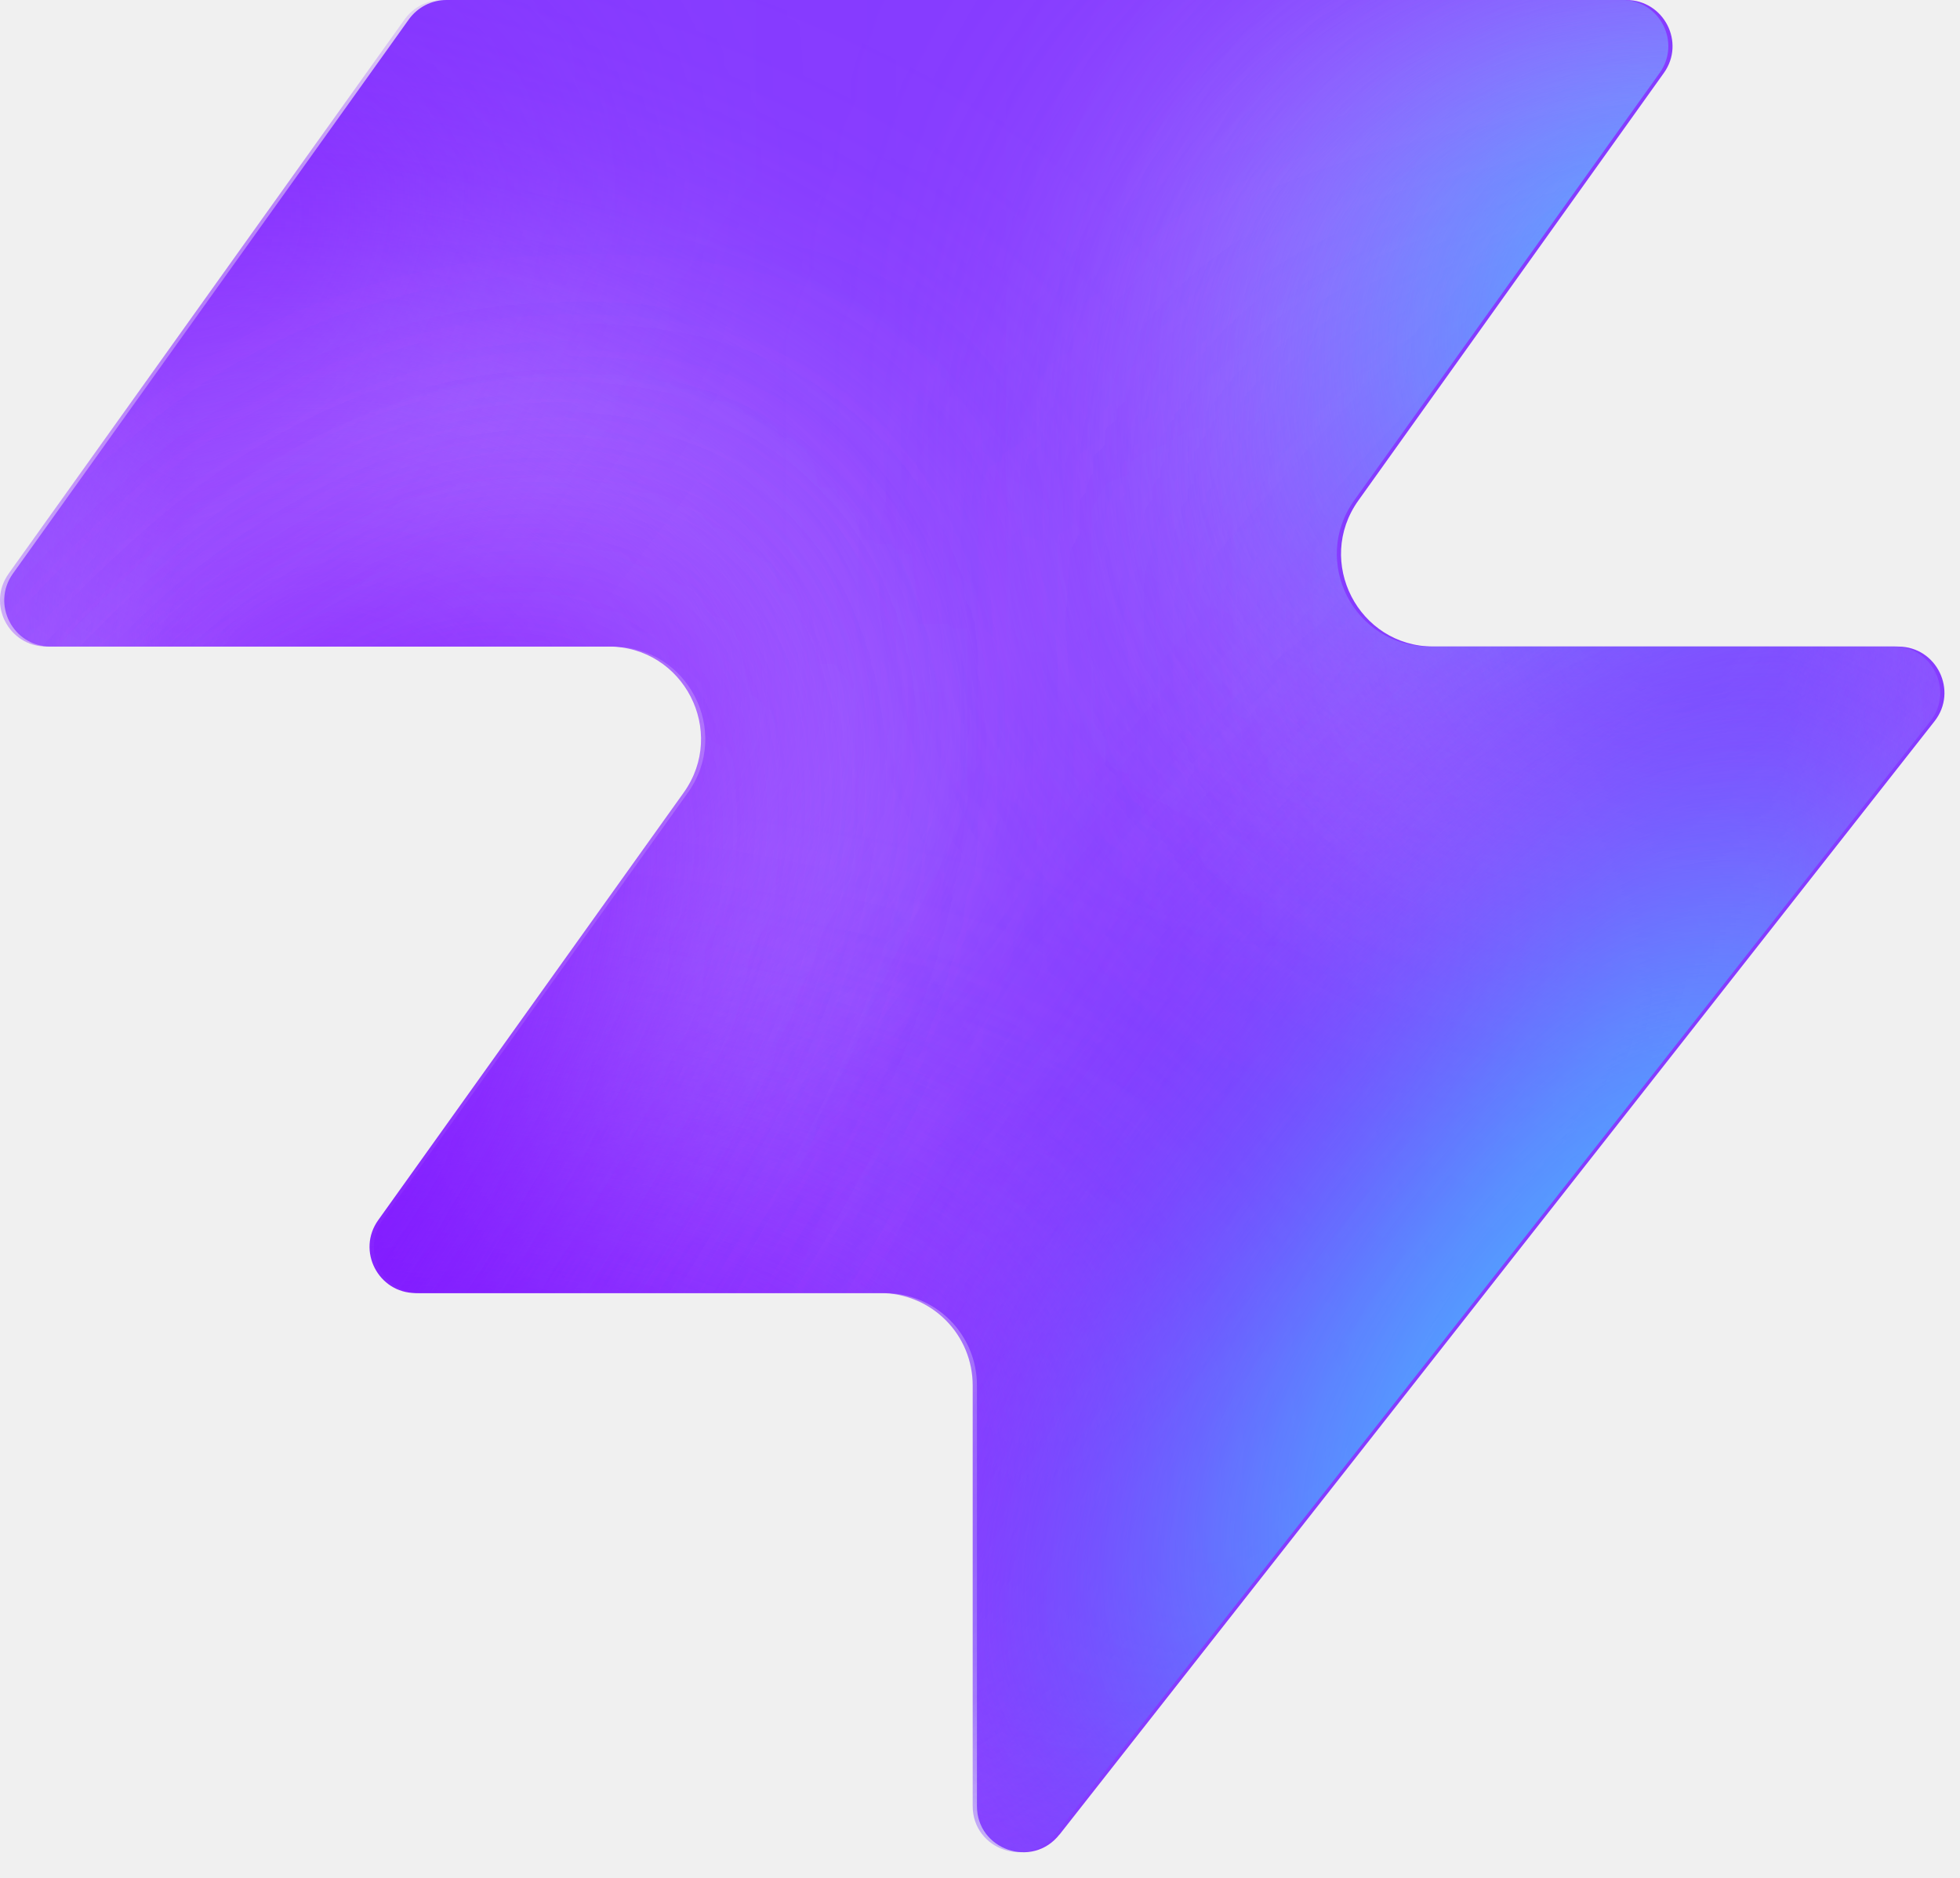
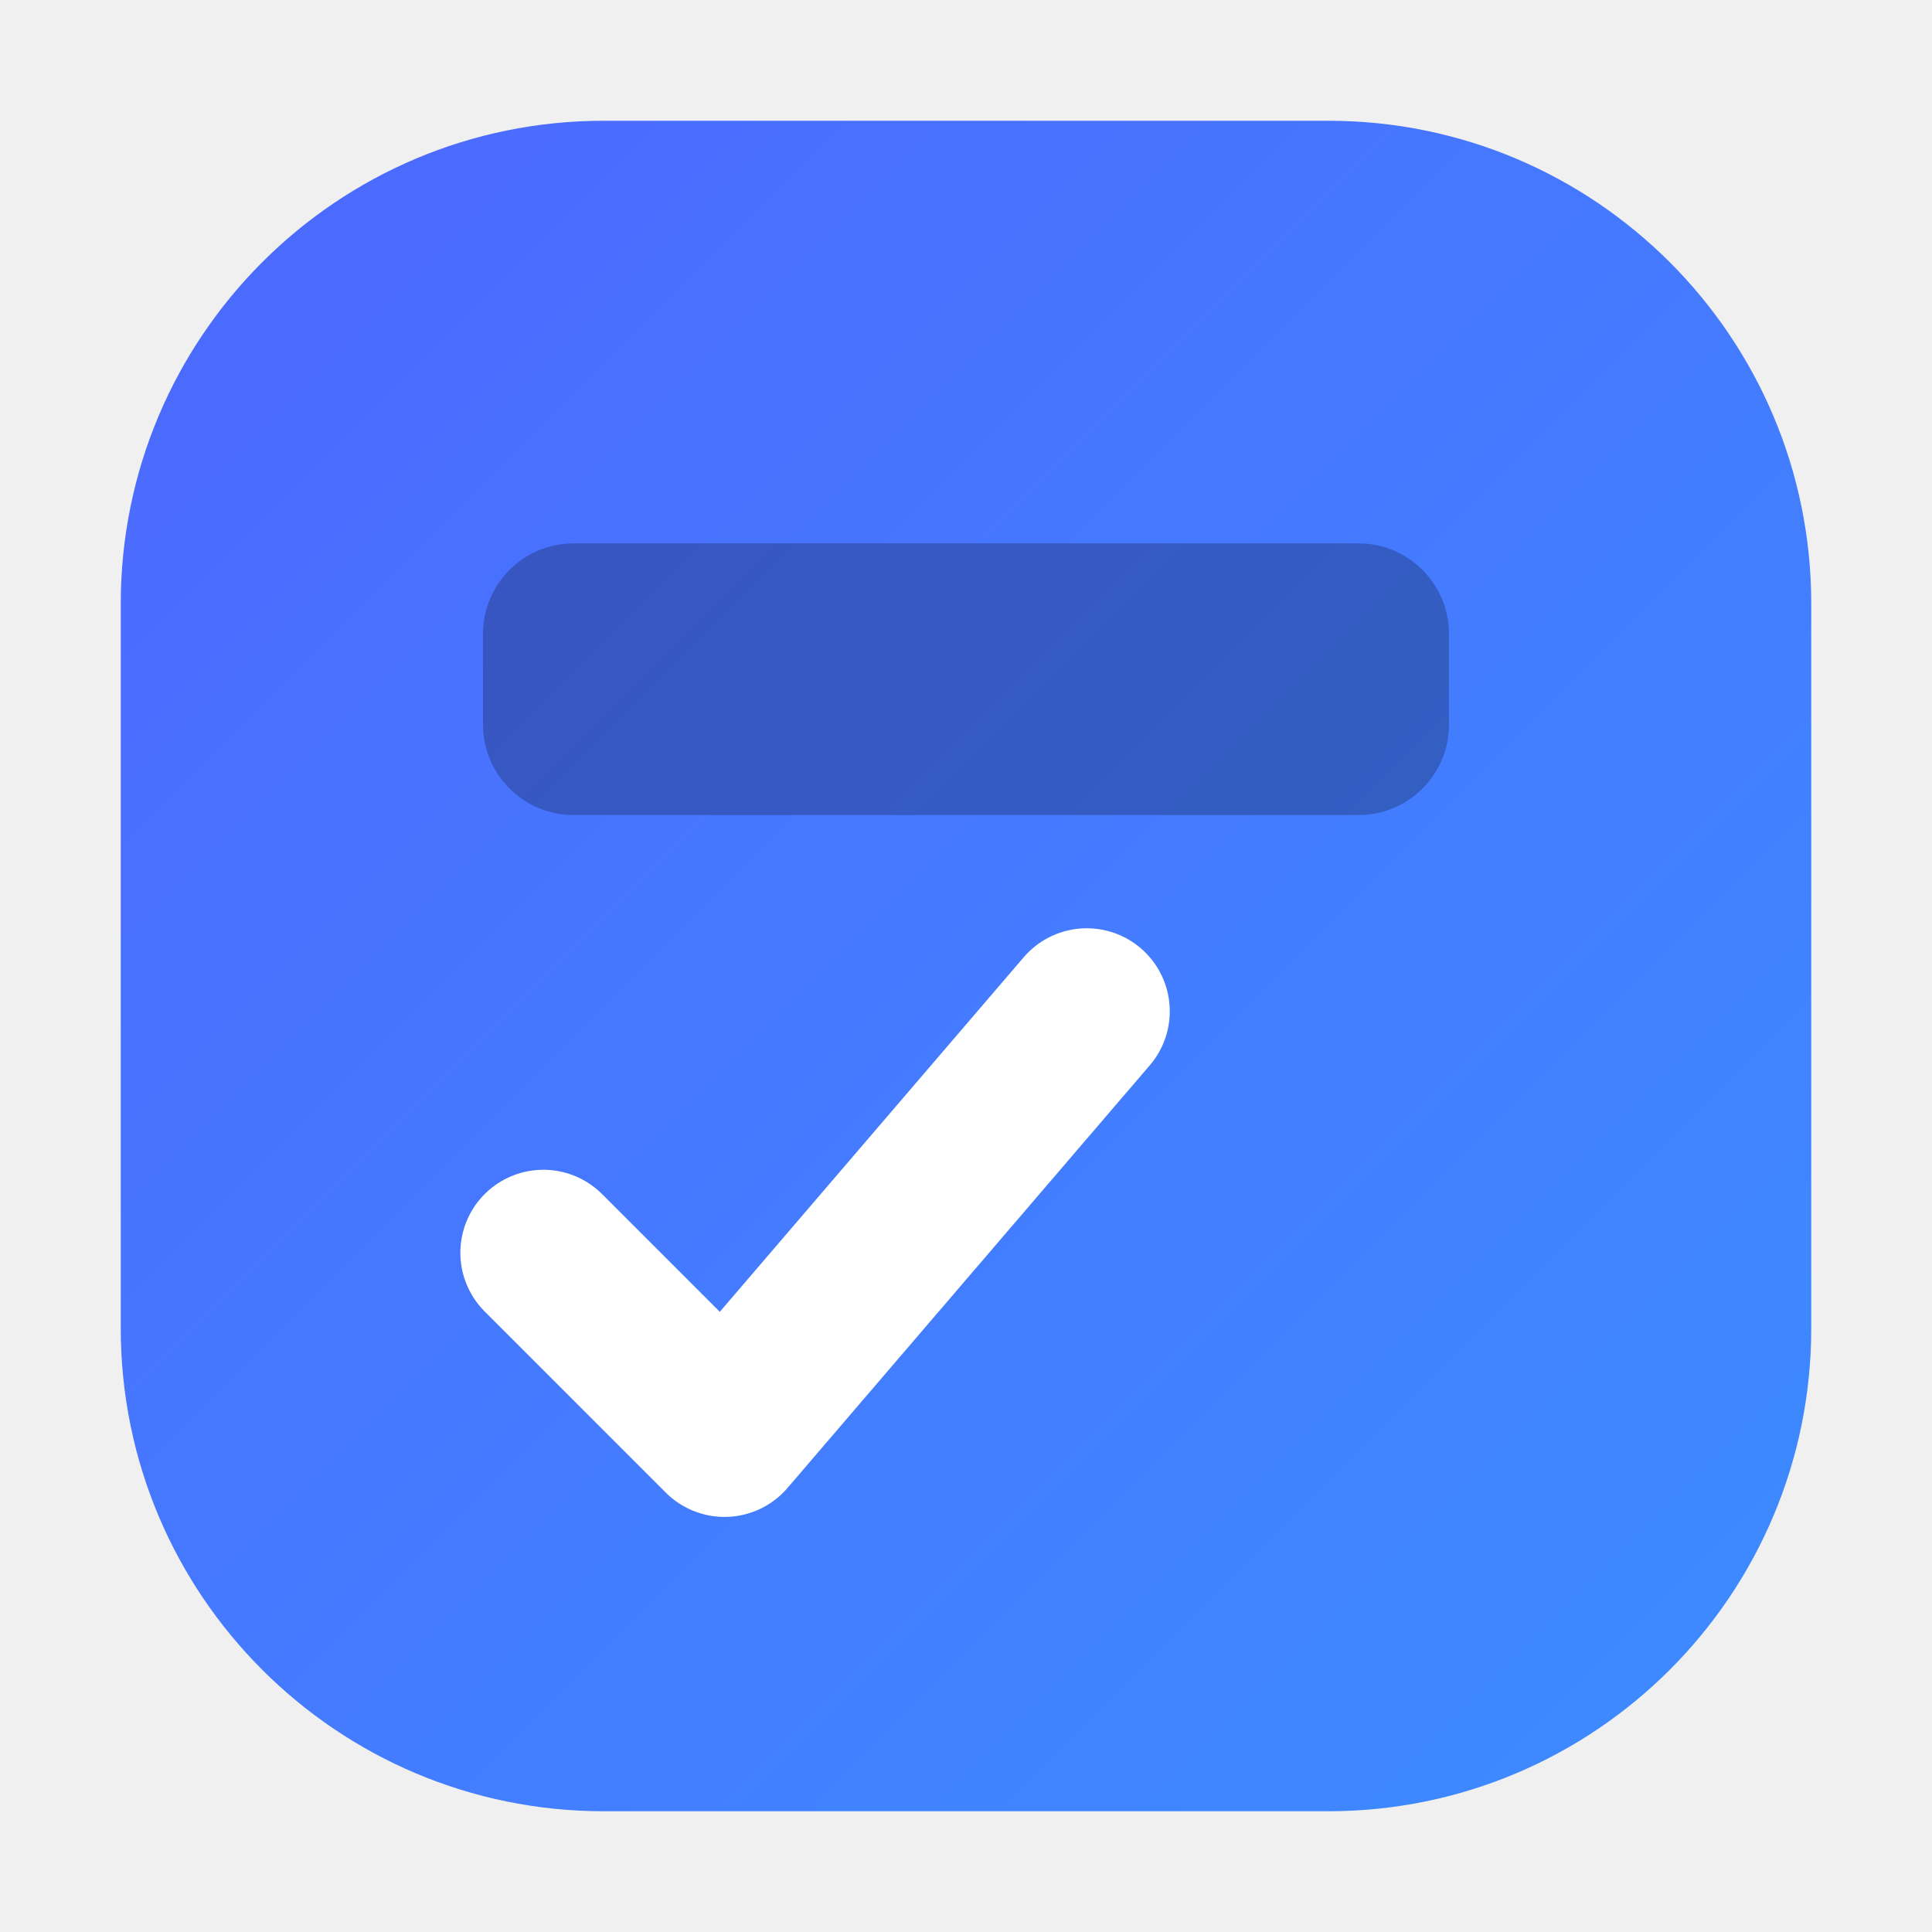
- <svg xmlns="http://www.w3.org/2000/svg" width="48" height="46" fill="none" viewBox="0 0 48 46">
-   <path fill="#863bff" d="M25.946 44.938c-.664.845-2.021.375-2.021-.698V33.937a2.26 2.26 0 0 0-2.262-2.262H10.287c-.92 0-1.456-1.04-.92-1.788l7.48-10.471c1.07-1.497 0-3.578-1.842-3.578H1.237c-.92 0-1.456-1.04-.92-1.788L10.013.474c.214-.297.556-.474.92-.474h28.894c.92 0 1.456 1.04.92 1.788l-7.48 10.471c-1.07 1.498 0 3.579 1.842 3.579h11.377c.943 0 1.473 1.088.89 1.83L25.947 44.94z" style="fill:#863bff;fill:color(display-p3 .525 .23 1);fill-opacity:1" />
-   <mask id="a" width="48" height="46" x="0" y="0" maskUnits="userSpaceOnUse" style="mask-type:alpha">
-     <path fill="#000" d="M25.842 44.938c-.664.844-2.021.375-2.021-.698V33.937a2.26 2.26 0 0 0-2.262-2.262H10.183c-.92 0-1.456-1.04-.92-1.788l7.48-10.471c1.07-1.498 0-3.579-1.842-3.579H1.133c-.92 0-1.456-1.04-.92-1.787L9.91.473c.214-.297.556-.474.92-.474h28.894c.92 0 1.456 1.04.92 1.788l-7.48 10.471c-1.07 1.498 0 3.578 1.842 3.578h11.377c.943 0 1.473 1.088.89 1.832L25.843 44.94z" style="fill:#000;fill-opacity:1" />
-   </mask>
-   <g mask="url(#a)">
-     <g filter="url(#b)">
-       <ellipse cx="5.508" cy="14.704" fill="#ede6ff" rx="5.508" ry="14.704" style="fill:#ede6ff;fill:color(display-p3 .927 .903 1);fill-opacity:1" transform="matrix(.00324 1 1 -.00324 -4.47 31.516)" />
-     </g>
-     <g filter="url(#c)">
-       <ellipse cx="10.399" cy="29.851" fill="#ede6ff" rx="10.399" ry="29.851" style="fill:#ede6ff;fill:color(display-p3 .927 .903 1);fill-opacity:1" transform="matrix(.00324 1 1 -.00324 -39.328 7.883)" />
-     </g>
-     <g filter="url(#d)">
-       <ellipse cx="5.508" cy="30.487" fill="#7e14ff" rx="5.508" ry="30.487" style="fill:#7e14ff;fill:color(display-p3 .492 .077 1);fill-opacity:1" transform="rotate(89.814 -25.913 -14.639)scale(1 -1)" />
-     </g>
-     <g filter="url(#e)">
-       <ellipse cx="5.508" cy="30.599" fill="#7e14ff" rx="5.508" ry="30.599" style="fill:#7e14ff;fill:color(display-p3 .492 .077 1);fill-opacity:1" transform="rotate(89.814 -32.644 -3.334)scale(1 -1)" />
-     </g>
-     <g filter="url(#f)">
-       <ellipse cx="5.508" cy="30.599" fill="#7e14ff" rx="5.508" ry="30.599" style="fill:#7e14ff;fill:color(display-p3 .492 .077 1);fill-opacity:1" transform="matrix(.00324 1 1 -.00324 -34.34 30.47)" />
-     </g>
-     <g filter="url(#g)">
-       <ellipse cx="14.072" cy="22.078" fill="#ede6ff" rx="14.072" ry="22.078" style="fill:#ede6ff;fill:color(display-p3 .927 .903 1);fill-opacity:1" transform="rotate(93.35 24.506 48.493)scale(-1 1)" />
-     </g>
-     <g filter="url(#h)">
-       <ellipse cx="3.47" cy="21.501" fill="#7e14ff" rx="3.47" ry="21.501" style="fill:#7e14ff;fill:color(display-p3 .492 .077 1);fill-opacity:1" transform="rotate(89.009 28.708 47.59)scale(-1 1)" />
-     </g>
-     <g filter="url(#i)">
-       <ellipse cx="3.47" cy="21.501" fill="#7e14ff" rx="3.47" ry="21.501" style="fill:#7e14ff;fill:color(display-p3 .492 .077 1);fill-opacity:1" transform="rotate(89.009 28.708 47.59)scale(-1 1)" />
-     </g>
-     <g filter="url(#j)">
-       <ellipse cx=".387" cy="8.972" fill="#7e14ff" rx="4.407" ry="29.108" style="fill:#7e14ff;fill:color(display-p3 .492 .077 1);fill-opacity:1" transform="rotate(39.51 .387 8.972)" />
-     </g>
-     <g filter="url(#k)">
-       <ellipse cx="47.523" cy="-6.092" fill="#7e14ff" rx="4.407" ry="29.108" style="fill:#7e14ff;fill:color(display-p3 .492 .077 1);fill-opacity:1" transform="rotate(37.892 47.523 -6.092)" />
-     </g>
-     <g filter="url(#l)">
-       <ellipse cx="41.412" cy="6.333" fill="#47bfff" rx="5.971" ry="9.665" style="fill:#47bfff;fill:color(display-p3 .28 .748 1);fill-opacity:1" transform="rotate(37.892 41.412 6.333)" />
-     </g>
-     <g filter="url(#m)">
-       <ellipse cx="-1.879" cy="38.332" fill="#7e14ff" rx="4.407" ry="29.108" style="fill:#7e14ff;fill:color(display-p3 .492 .077 1);fill-opacity:1" transform="rotate(37.892 -1.88 38.332)" />
-     </g>
-     <g filter="url(#n)">
-       <ellipse cx="-1.879" cy="38.332" fill="#7e14ff" rx="4.407" ry="29.108" style="fill:#7e14ff;fill:color(display-p3 .492 .077 1);fill-opacity:1" transform="rotate(37.892 -1.88 38.332)" />
-     </g>
-     <g filter="url(#o)">
-       <ellipse cx="35.651" cy="29.907" fill="#7e14ff" rx="4.407" ry="29.108" style="fill:#7e14ff;fill:color(display-p3 .492 .077 1);fill-opacity:1" transform="rotate(37.892 35.651 29.907)" />
-     </g>
-     <g filter="url(#p)">
-       <ellipse cx="38.418" cy="32.4" fill="#47bfff" rx="5.971" ry="15.297" style="fill:#47bfff;fill:color(display-p3 .28 .748 1);fill-opacity:1" transform="rotate(37.892 38.418 32.4)" />
-     </g>
-   </g>
+ <svg xmlns="http://www.w3.org/2000/svg" viewBox="0 0 64 64" width="64" height="64">
  <defs>
-     <filter id="b" width="60.045" height="41.654" x="-19.77" y="16.149" color-interpolation-filters="sRGB" filterUnits="userSpaceOnUse">
-       <feFlood flood-opacity="0" result="BackgroundImageFix" />
-       <feBlend in="SourceGraphic" in2="BackgroundImageFix" result="shape" />
-       <feGaussianBlur result="effect1_foregroundBlur_2002_17158" stdDeviation="7.659" />
-     </filter>
-     <filter id="c" width="90.34" height="51.437" x="-54.613" y="-7.533" color-interpolation-filters="sRGB" filterUnits="userSpaceOnUse">
-       <feFlood flood-opacity="0" result="BackgroundImageFix" />
-       <feBlend in="SourceGraphic" in2="BackgroundImageFix" result="shape" />
-       <feGaussianBlur result="effect1_foregroundBlur_2002_17158" stdDeviation="7.659" />
-     </filter>
-     <filter id="d" width="79.355" height="29.4" x="-49.64" y="2.03" color-interpolation-filters="sRGB" filterUnits="userSpaceOnUse">
-       <feFlood flood-opacity="0" result="BackgroundImageFix" />
-       <feBlend in="SourceGraphic" in2="BackgroundImageFix" result="shape" />
-       <feGaussianBlur result="effect1_foregroundBlur_2002_17158" stdDeviation="4.596" />
-     </filter>
-     <filter id="e" width="79.579" height="29.4" x="-45.045" y="20.029" color-interpolation-filters="sRGB" filterUnits="userSpaceOnUse">
-       <feFlood flood-opacity="0" result="BackgroundImageFix" />
-       <feBlend in="SourceGraphic" in2="BackgroundImageFix" result="shape" />
-       <feGaussianBlur result="effect1_foregroundBlur_2002_17158" stdDeviation="4.596" />
-     </filter>
-     <filter id="f" width="79.579" height="29.4" x="-43.513" y="21.178" color-interpolation-filters="sRGB" filterUnits="userSpaceOnUse">
-       <feFlood flood-opacity="0" result="BackgroundImageFix" />
-       <feBlend in="SourceGraphic" in2="BackgroundImageFix" result="shape" />
-       <feGaussianBlur result="effect1_foregroundBlur_2002_17158" stdDeviation="4.596" />
-     </filter>
-     <filter id="g" width="74.749" height="58.852" x="15.756" y="-17.901" color-interpolation-filters="sRGB" filterUnits="userSpaceOnUse">
-       <feFlood flood-opacity="0" result="BackgroundImageFix" />
-       <feBlend in="SourceGraphic" in2="BackgroundImageFix" result="shape" />
-       <feGaussianBlur result="effect1_foregroundBlur_2002_17158" stdDeviation="7.659" />
-     </filter>
-     <filter id="h" width="61.377" height="25.362" x="23.548" y="2.284" color-interpolation-filters="sRGB" filterUnits="userSpaceOnUse">
-       <feFlood flood-opacity="0" result="BackgroundImageFix" />
-       <feBlend in="SourceGraphic" in2="BackgroundImageFix" result="shape" />
-       <feGaussianBlur result="effect1_foregroundBlur_2002_17158" stdDeviation="4.596" />
-     </filter>
-     <filter id="i" width="61.377" height="25.362" x="23.548" y="2.284" color-interpolation-filters="sRGB" filterUnits="userSpaceOnUse">
-       <feFlood flood-opacity="0" result="BackgroundImageFix" />
-       <feBlend in="SourceGraphic" in2="BackgroundImageFix" result="shape" />
-       <feGaussianBlur result="effect1_foregroundBlur_2002_17158" stdDeviation="4.596" />
-     </filter>
-     <filter id="j" width="56.045" height="63.649" x="-27.636" y="-22.853" color-interpolation-filters="sRGB" filterUnits="userSpaceOnUse">
-       <feFlood flood-opacity="0" result="BackgroundImageFix" />
-       <feBlend in="SourceGraphic" in2="BackgroundImageFix" result="shape" />
-       <feGaussianBlur result="effect1_foregroundBlur_2002_17158" stdDeviation="4.596" />
-     </filter>
-     <filter id="k" width="54.814" height="64.646" x="20.116" y="-38.415" color-interpolation-filters="sRGB" filterUnits="userSpaceOnUse">
-       <feFlood flood-opacity="0" result="BackgroundImageFix" />
-       <feBlend in="SourceGraphic" in2="BackgroundImageFix" result="shape" />
-       <feGaussianBlur result="effect1_foregroundBlur_2002_17158" stdDeviation="4.596" />
-     </filter>
-     <filter id="l" width="33.541" height="35.313" x="24.641" y="-11.323" color-interpolation-filters="sRGB" filterUnits="userSpaceOnUse">
-       <feFlood flood-opacity="0" result="BackgroundImageFix" />
-       <feBlend in="SourceGraphic" in2="BackgroundImageFix" result="shape" />
-       <feGaussianBlur result="effect1_foregroundBlur_2002_17158" stdDeviation="4.596" />
-     </filter>
-     <filter id="m" width="54.814" height="64.646" x="-29.286" y="6.009" color-interpolation-filters="sRGB" filterUnits="userSpaceOnUse">
-       <feFlood flood-opacity="0" result="BackgroundImageFix" />
-       <feBlend in="SourceGraphic" in2="BackgroundImageFix" result="shape" />
-       <feGaussianBlur result="effect1_foregroundBlur_2002_17158" stdDeviation="4.596" />
-     </filter>
-     <filter id="n" width="54.814" height="64.646" x="-29.286" y="6.009" color-interpolation-filters="sRGB" filterUnits="userSpaceOnUse">
-       <feFlood flood-opacity="0" result="BackgroundImageFix" />
-       <feBlend in="SourceGraphic" in2="BackgroundImageFix" result="shape" />
-       <feGaussianBlur result="effect1_foregroundBlur_2002_17158" stdDeviation="4.596" />
-     </filter>
-     <filter id="o" width="54.814" height="64.646" x="8.244" y="-2.416" color-interpolation-filters="sRGB" filterUnits="userSpaceOnUse">
-       <feFlood flood-opacity="0" result="BackgroundImageFix" />
-       <feBlend in="SourceGraphic" in2="BackgroundImageFix" result="shape" />
-       <feGaussianBlur result="effect1_foregroundBlur_2002_17158" stdDeviation="4.596" />
-     </filter>
-     <filter id="p" width="39.409" height="43.623" x="18.713" y="10.588" color-interpolation-filters="sRGB" filterUnits="userSpaceOnUse">
-       <feFlood flood-opacity="0" result="BackgroundImageFix" />
-       <feBlend in="SourceGraphic" in2="BackgroundImageFix" result="shape" />
-       <feGaussianBlur result="effect1_foregroundBlur_2002_17158" stdDeviation="4.596" />
-     </filter>
+     <linearGradient id="g" x1="0" y1="0" x2="64" y2="64" gradientUnits="userSpaceOnUse">
+       <stop offset="0" stop-color="#4e65ff" />
+       <stop offset="1" stop-color="#3b8fff" />
+     </linearGradient>
  </defs>
+   <rect x="4" y="4" width="56" height="56" rx="16" fill="url(#g)" />
+   <rect x="16" y="18" width="32" height="9" rx="3" fill="#0b1024" opacity="0.28" />
+   <path d="M18 41.5l6 6 12-14" fill="none" stroke="#fff" stroke-width="5.5" stroke-linecap="round" stroke-linejoin="round" />
</svg>
